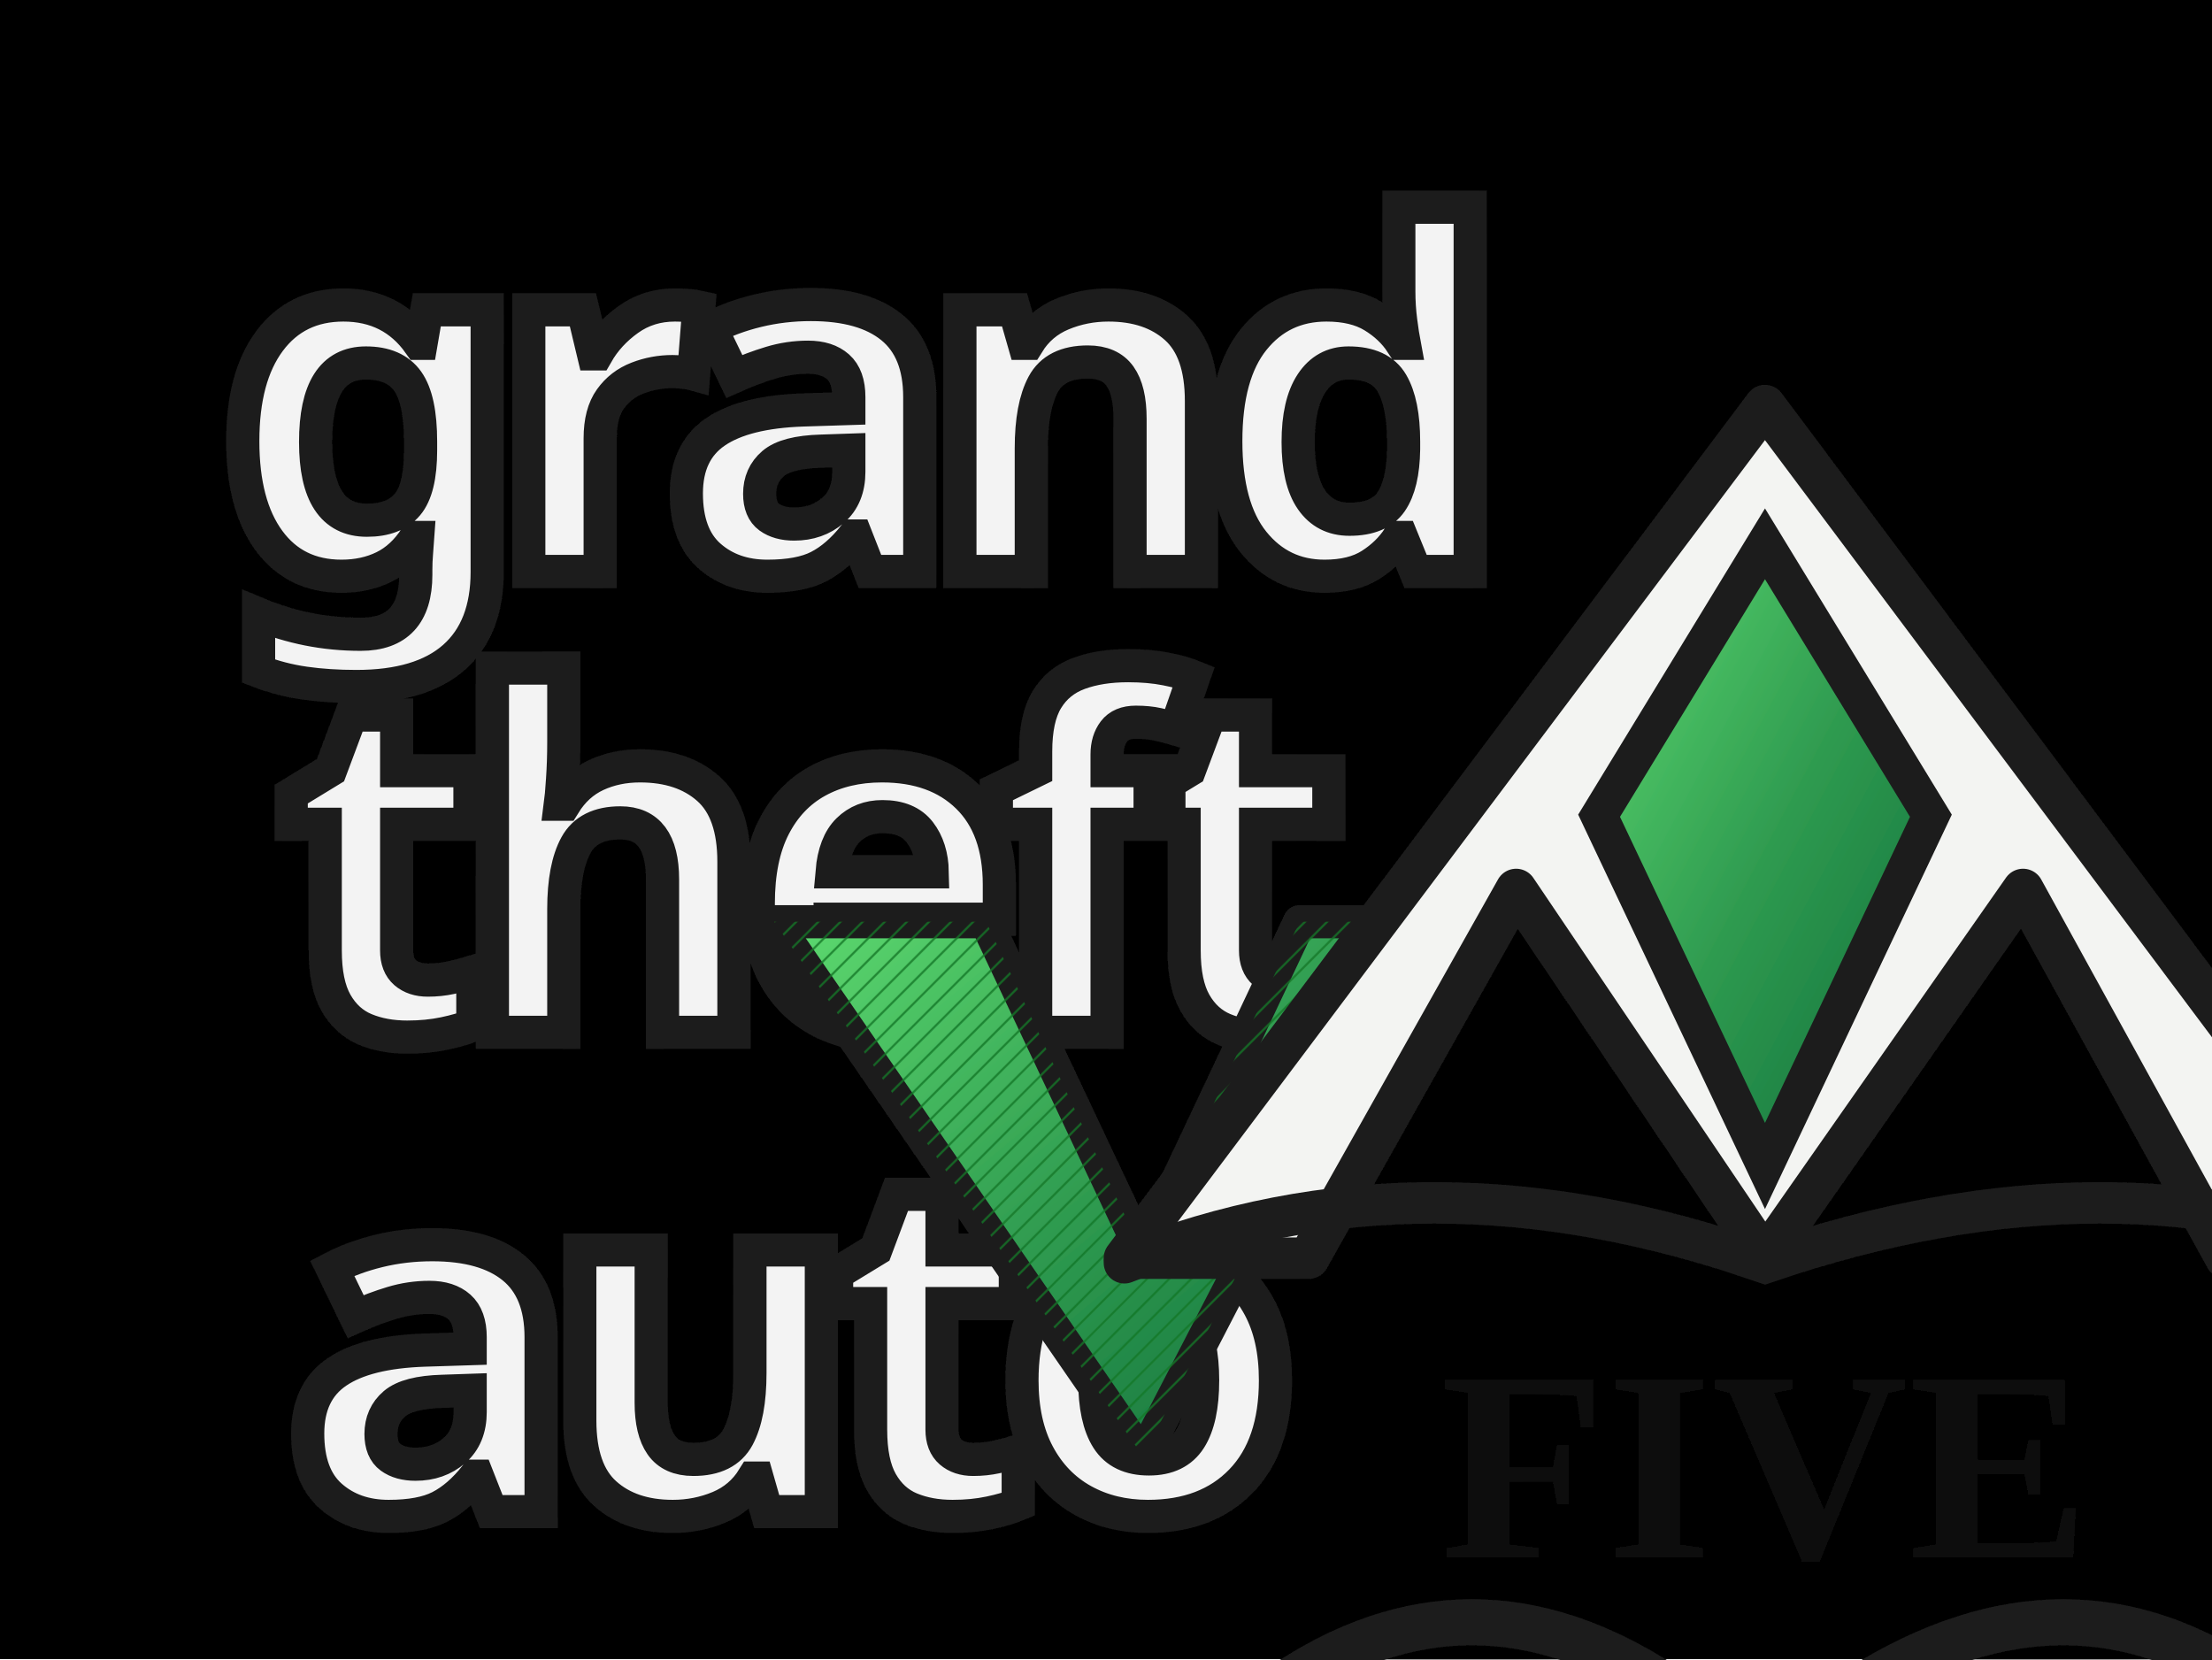
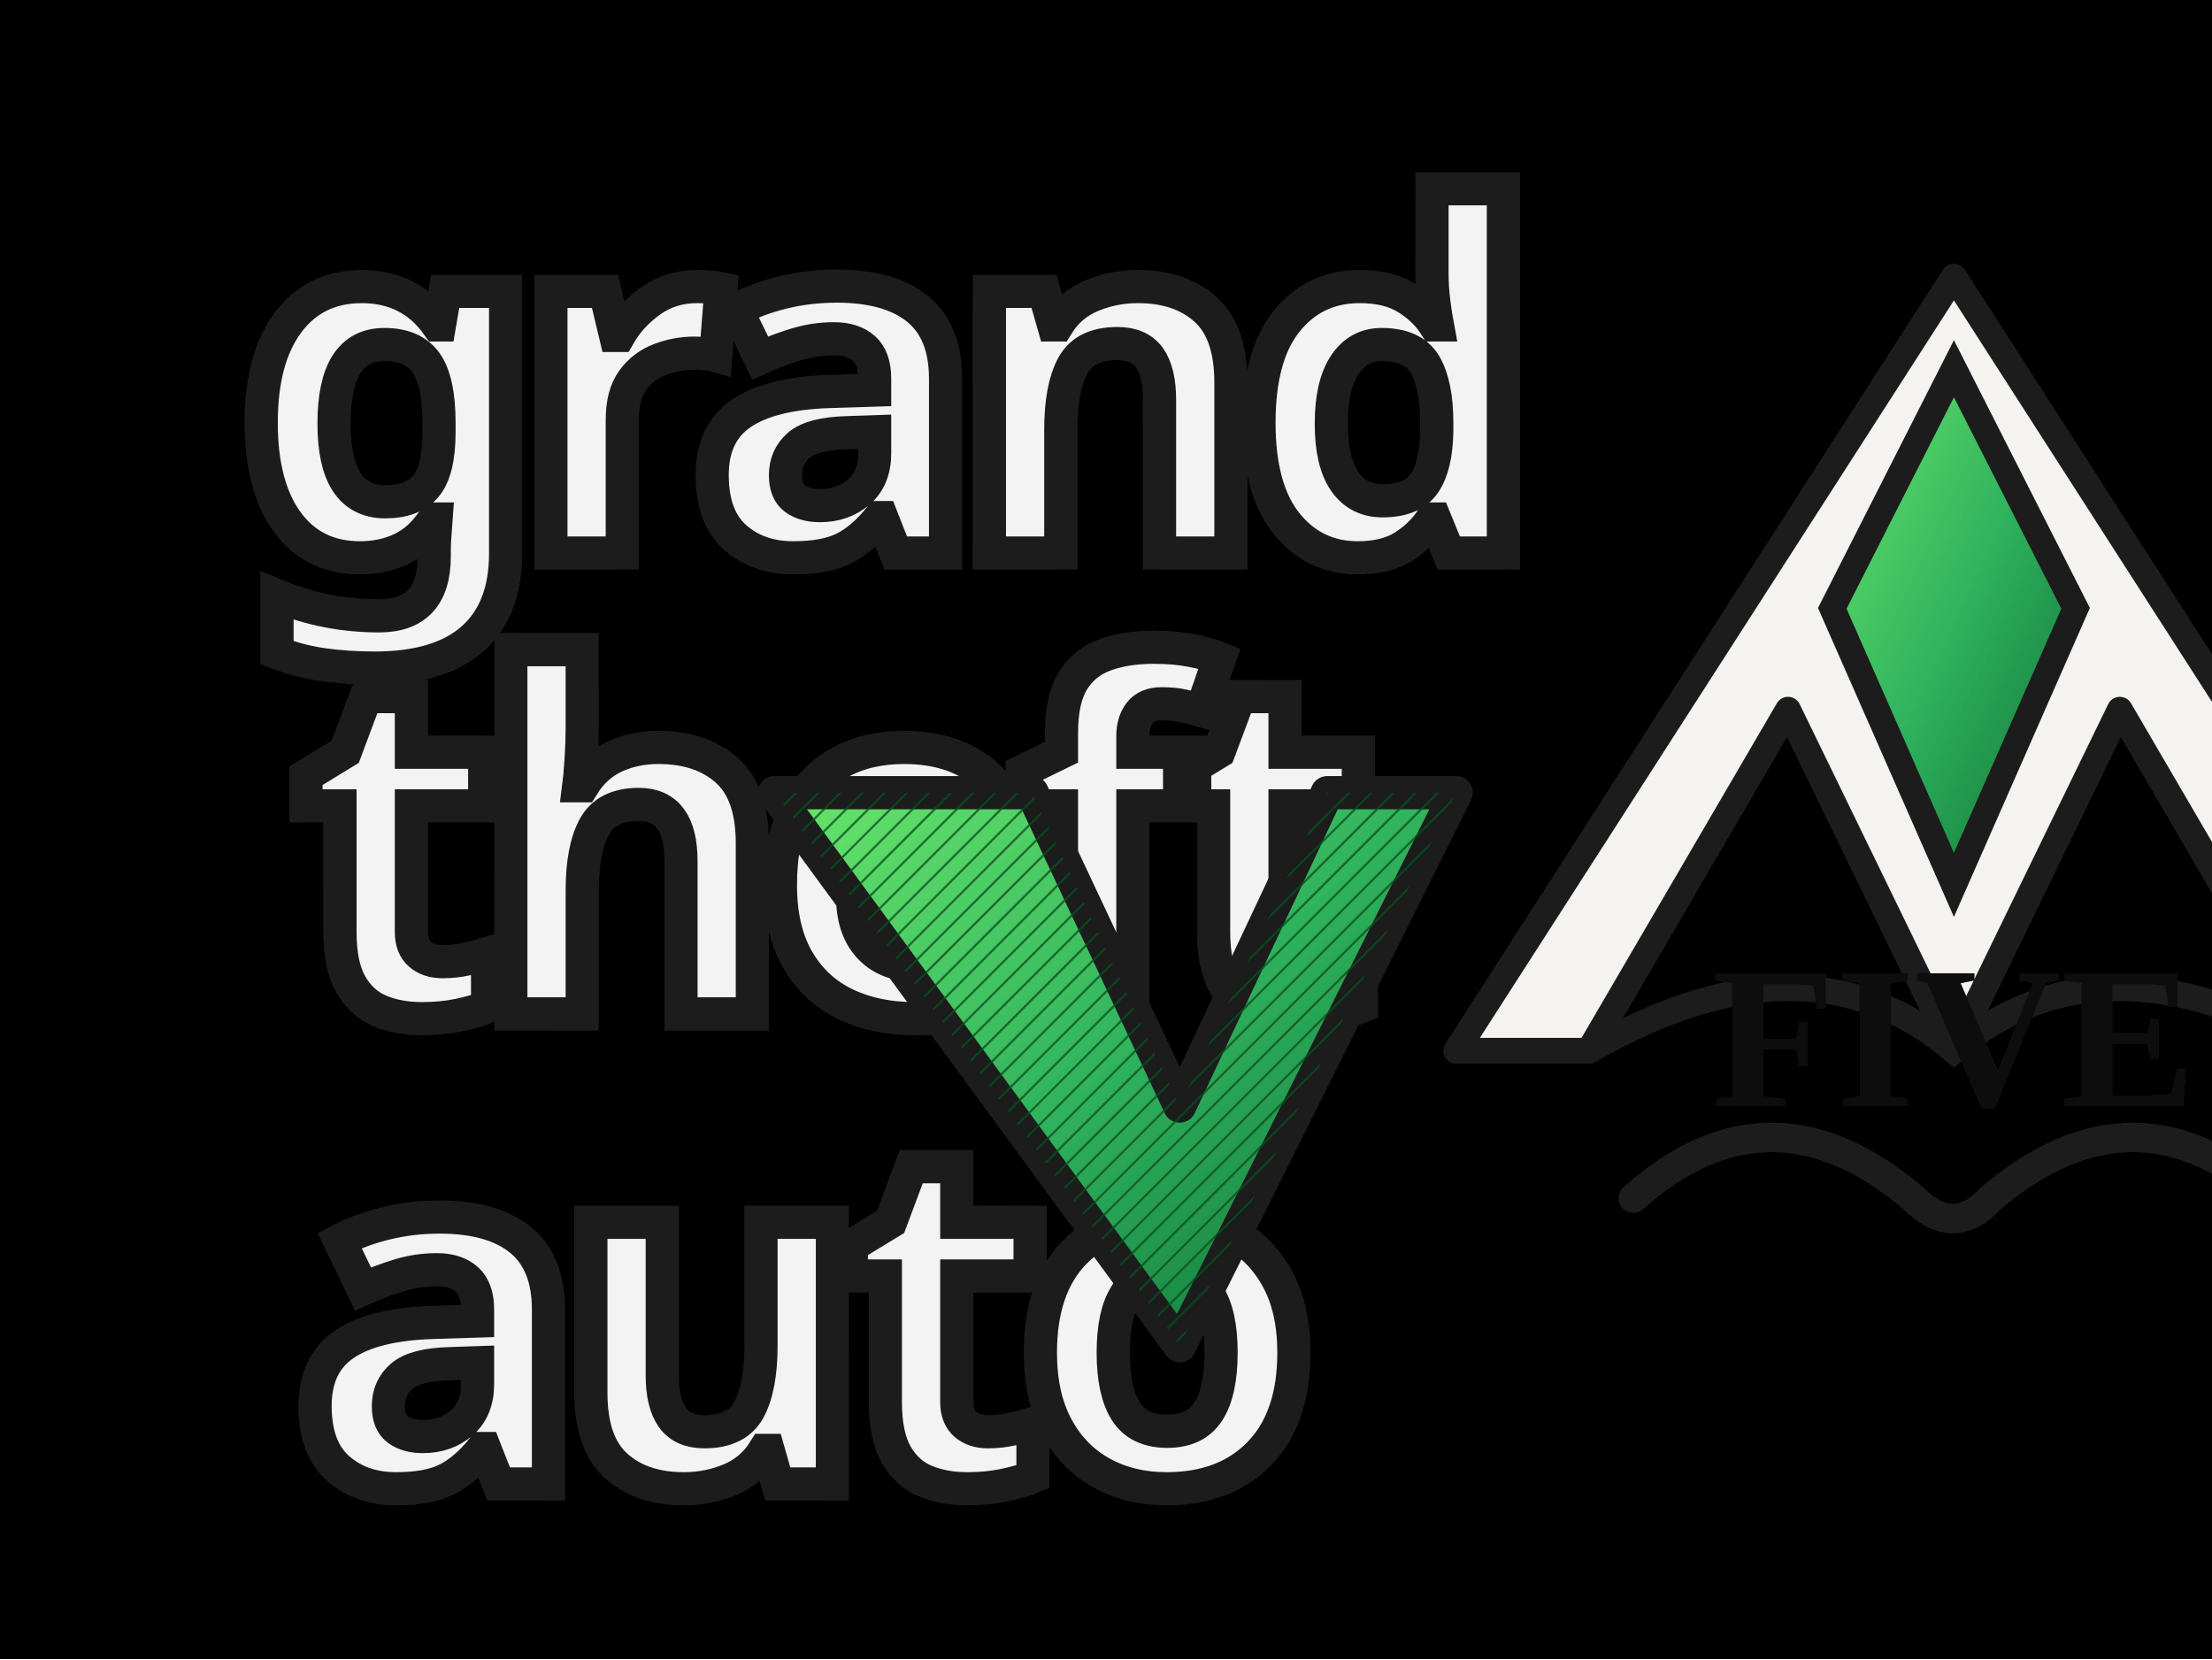
<svg xmlns="http://www.w3.org/2000/svg" viewBox="0 0 1200 900" role="img" aria-labelledby="title desc">
  <defs>
    <linearGradient id="greenGrad" x1="0" x2="1" y1="0" y2="1">
-       <stop offset="0%" stop-color="#5edb70" />
-       <stop offset="50%" stop-color="#2f9b50" />
-       <stop offset="100%" stop-color="#0f6c39" />
+       <stop offset="0%" stop-color="#69e66c" />
+       <stop offset="50%" stop-color="#2fb25d" />
+       <stop offset="100%" stop-color="#0d6d35" />
    </linearGradient>
-     <linearGradient id="goldGrad" x1="0" x2="1" y1="0" y2="1">
-       <stop offset="0%" stop-color="#f7df9a" />
-       <stop offset="100%" stop-color="#b78c2d" />
-     </linearGradient>
+     <pattern id="mesh" width="12" height="12" patternUnits="userSpaceOnUse">
+       <path d="M0 12 L12 0 M-2 2 L2 -2 M10 14 L14 10" stroke="rgba(12,80,30,0.9)" stroke-width="1.2" />
+     </pattern>
    <filter id="shadow" x="-20%" y="-20%" width="140%" height="140%">
-       <feDropShadow dx="0" dy="18" stdDeviation="18" flood-color="#000" flood-opacity="0.75" />
+       <feDropShadow dx="0" dy="14" stdDeviation="18" flood-color="#000" flood-opacity="0.7" />
    </filter>
-     <pattern id="mesh" width="12" height="12" patternUnits="userSpaceOnUse">
-       <path d="M0 12 L12 0 M-4 4 L4 -4 M8 16 L16 8" stroke="rgba(20,120,40,0.9)" stroke-width="1.2" />
-     </pattern>
  </defs>
-   <rect width="1200" height="900" fill="#000" />
+   <rect width="1200" height="900" fill="#000000" />
  <g filter="url(#shadow)">
-     <g transform="translate(120 90)">
-       <text x="0" y="220" font-family="Impact, Arial Black, sans-serif" font-size="260" font-weight="900" letter-spacing="-18" fill="#f3f3f3" stroke="#1d1d1d" stroke-width="18">grand</text>
-       <text x="32" y="470" font-family="Impact, Arial Black, sans-serif" font-size="260" font-weight="900" letter-spacing="-18" fill="#f3f3f3" stroke="#1d1d1d" stroke-width="18">theft</text>
-       <text x="36" y="730" font-family="Impact, Arial Black, sans-serif" font-size="260" font-weight="900" letter-spacing="-18" fill="#f3f3f3" stroke="#1d1d1d" stroke-width="18">auto</text>
+     <g transform="translate(130 80)">
+       <text x="0" y="220" font-size="260" font-weight="900" letter-spacing="-16" font-family="Impact, 'Arial Black', sans-serif" fill="#f3f3f3" stroke="#1a1a1a" stroke-width="18">grand</text>
+       <text x="30" y="470" font-size="260" font-weight="900" letter-spacing="-16" font-family="Impact, 'Arial Black', sans-serif" fill="#f3f3f3" stroke="#1a1a1a" stroke-width="18">theft</text>
+       <text x="30" y="725" font-size="260" font-weight="900" letter-spacing="-16" font-family="Impact, 'Arial Black', sans-serif" fill="#f3f3f3" stroke="#1a1a1a" stroke-width="18">auto</text>
    </g>
-     <g transform="translate(420 500)">
-       <path d="M0 0 L200 290 L350 0 L285 0 L200 180 L115 0 Z" fill="url(#greenGrad)" stroke="#1d1d1d" stroke-width="18" stroke-linejoin="round" />
-       <path d="M0 0 L200 290 L350 0 L285 0 L200 180 L115 0 Z" fill="url(#mesh)" opacity="0.85" />
+     <g transform="translate(790 150)">
+       <path d="M0 420 L270 0 L540 420 H468 L360 235 L270 420 L180 235 L72 420 Z" fill="#f4f3ef" stroke="#1a1a1a" stroke-width="14" stroke-linejoin="round" />
+       <path d="M270 50 L336 180 L270 330 L204 180 Z" fill="url(#greenGrad)" stroke="#1a1a1a" stroke-width="14" />
+       <path d="M72 420 Q190 352 270 420 Q350 352 468 420" fill="none" stroke="#1a1a1a" stroke-width="14" stroke-linecap="round" />
+       <path d="M96 500 Q170 434 248 500 Q270 522 290 500 Q368 434 442 500" fill="none" stroke="#1a1a1a" stroke-width="16" stroke-linecap="round" />
+       <g font-family="Georgia, 'Times New Roman', serif" font-weight="700" text-anchor="middle">
+         <text x="270" y="450" font-size="110" fill="#0f0f0f">FIVE</text>
+       </g>
    </g>
-     <g transform="translate(610 220) scale(1.25)">
-       <path d="M0 370 L278 0 L555 370 H478 L390 210 L278 370 L170 210 L80 370 Z" fill="#f3f4f2" stroke="#1d1d1d" stroke-width="18" stroke-linejoin="round" />
-       <path d="M278 60 L350 178 L278 330 L206 178 Z" fill="url(#greenGrad)" stroke="#1d1d1d" stroke-width="16" />
-       <path d="M0 372 Q130 320 278 372 Q430 320 555 372" fill="none" stroke="#1d1d1d" stroke-width="18" stroke-linecap="round" />
-       <path d="M68 556 Q150 500 235 556 Q278 588 320 556 Q410 500 490 556" fill="none" stroke="#1d1d1d" stroke-width="20" stroke-linecap="round" />
-       <g font-family="Georgia, 'Times New Roman', serif" font-weight="700" text-anchor="middle">
-         <text x="278" y="500" font-size="118" fill="#0b0b0b">FIVE</text>
-       </g>
+     <g transform="translate(420 430)">
+       <path d="M0 0 L220 300 L370 0 L300 0 L220 170 L140 0 Z" fill="url(#greenGrad)" stroke="#1a1a1a" stroke-width="18" stroke-linejoin="round" />
+       <path d="M0 0 L220 300 L370 0 L300 0 L220 170 L140 0 Z" fill="url(#mesh)" opacity="0.85" />
    </g>
  </g>
</svg>
